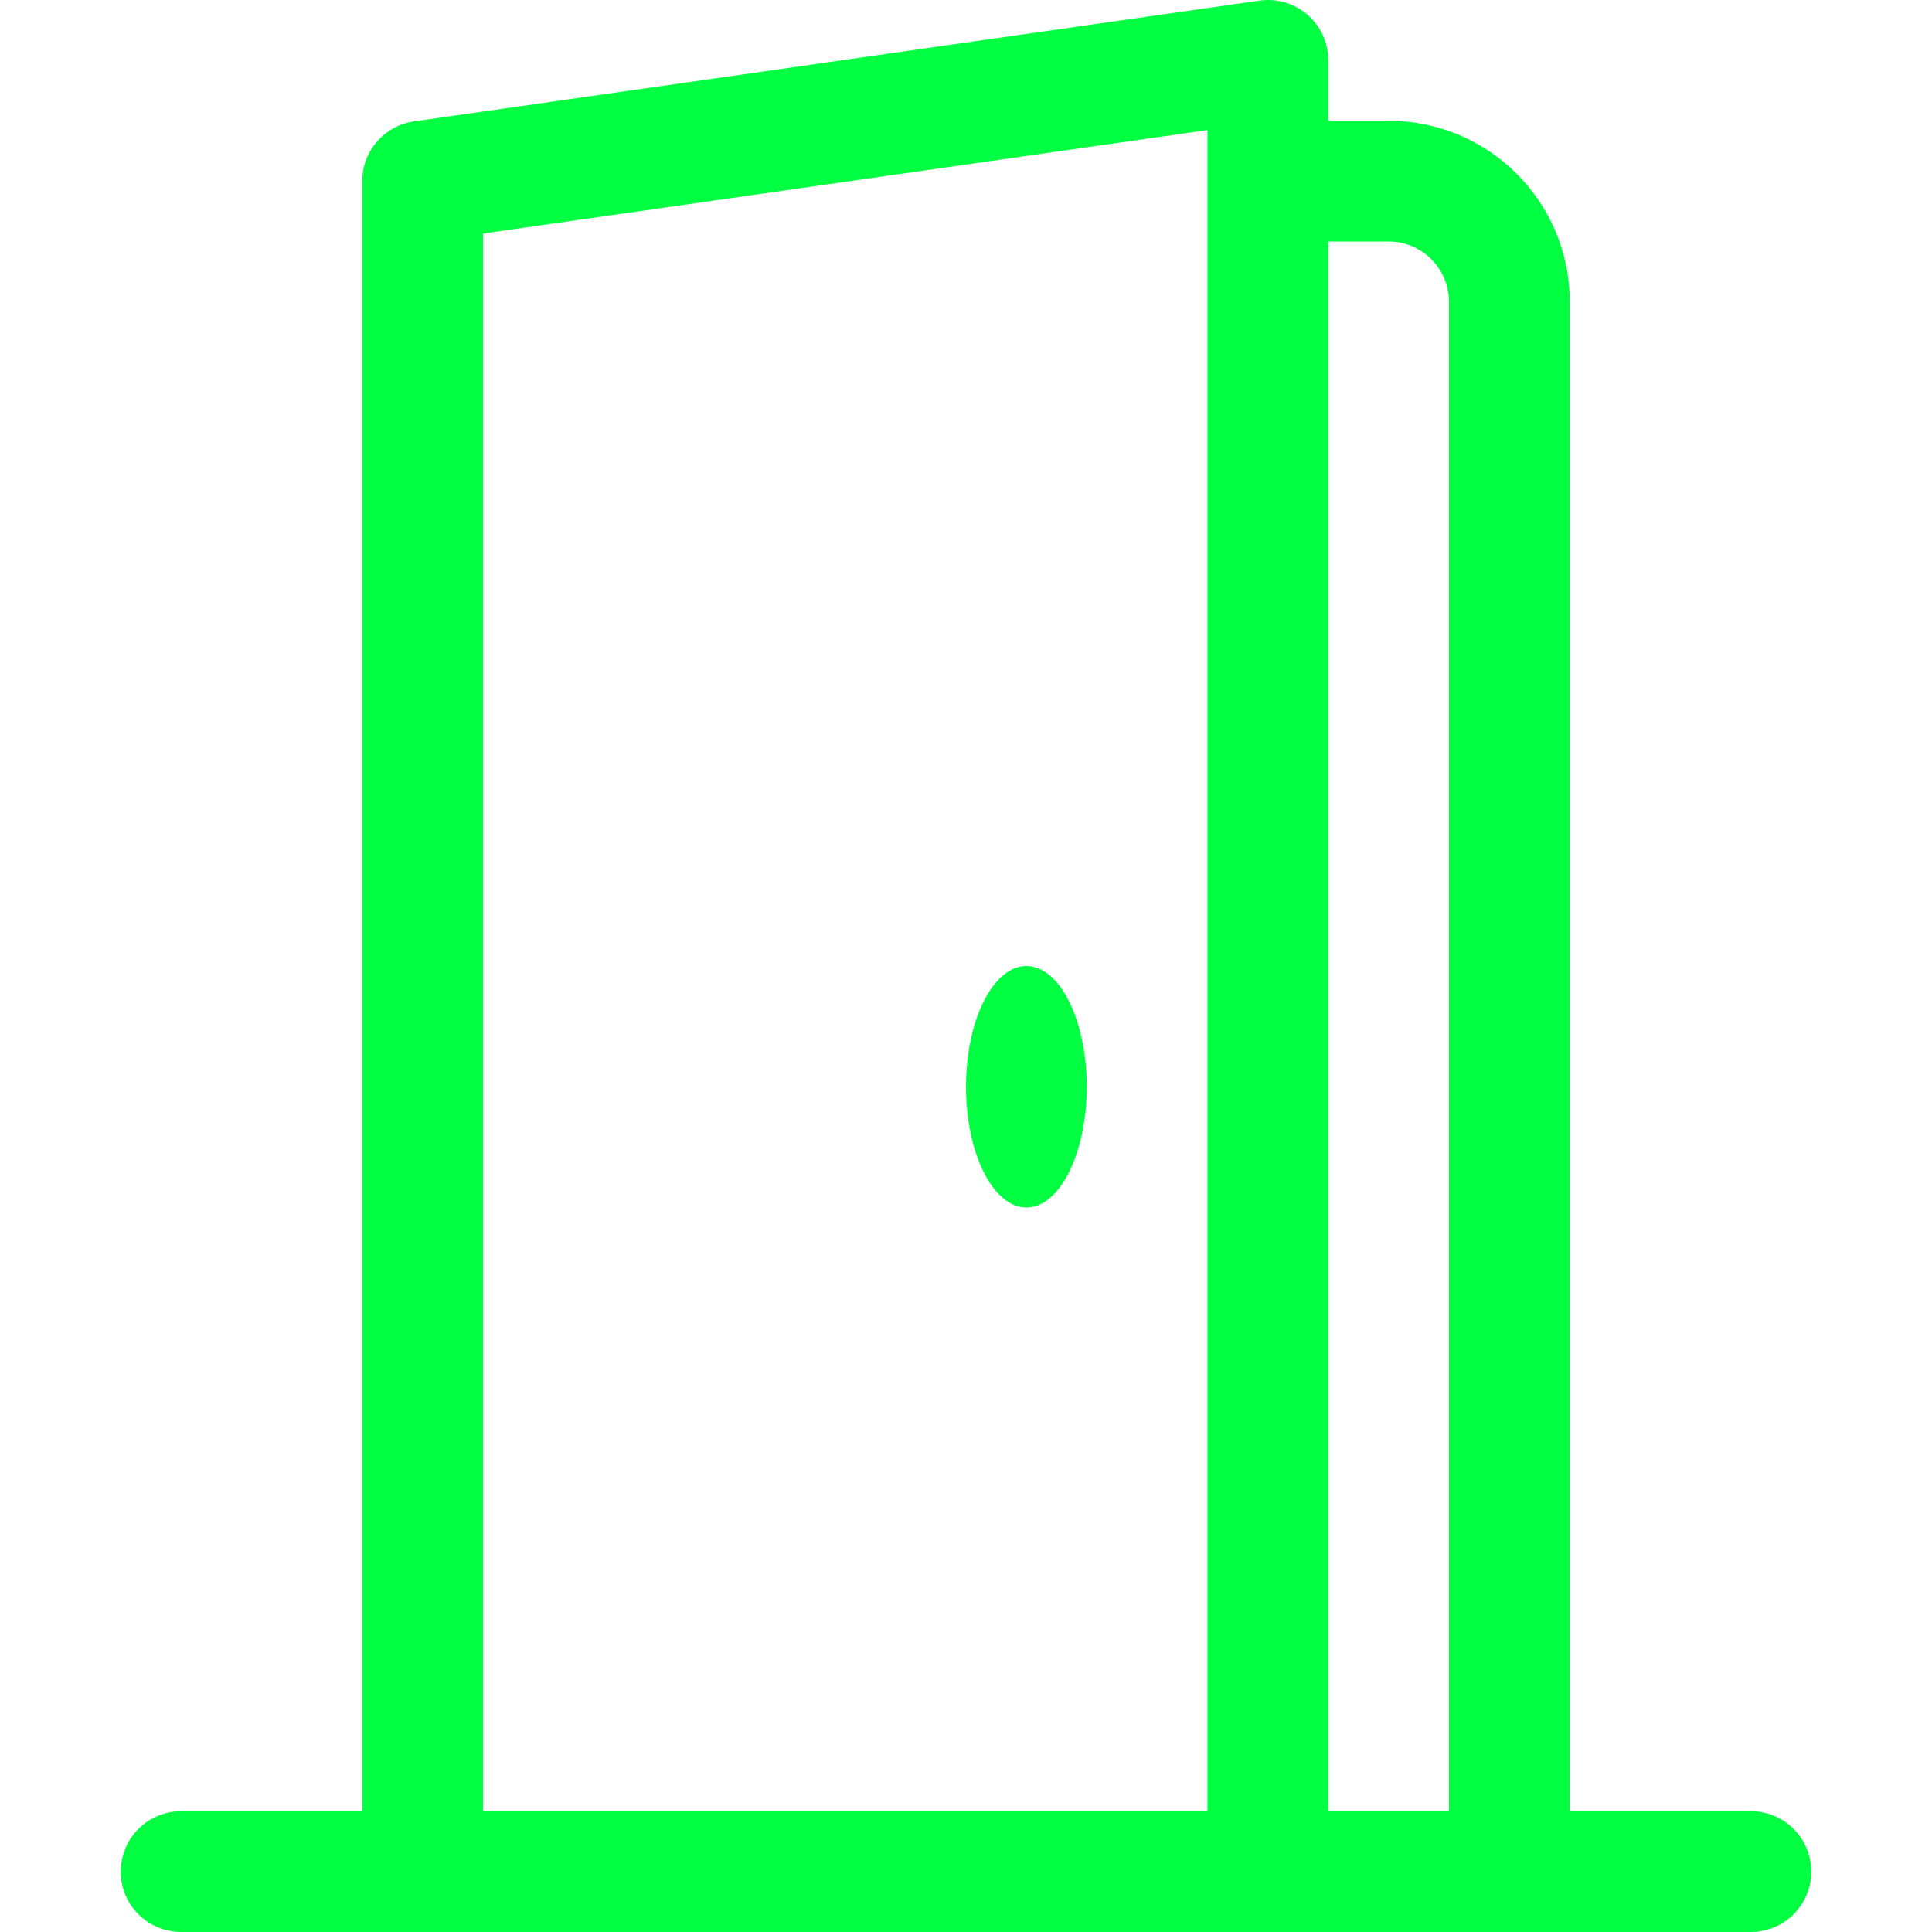
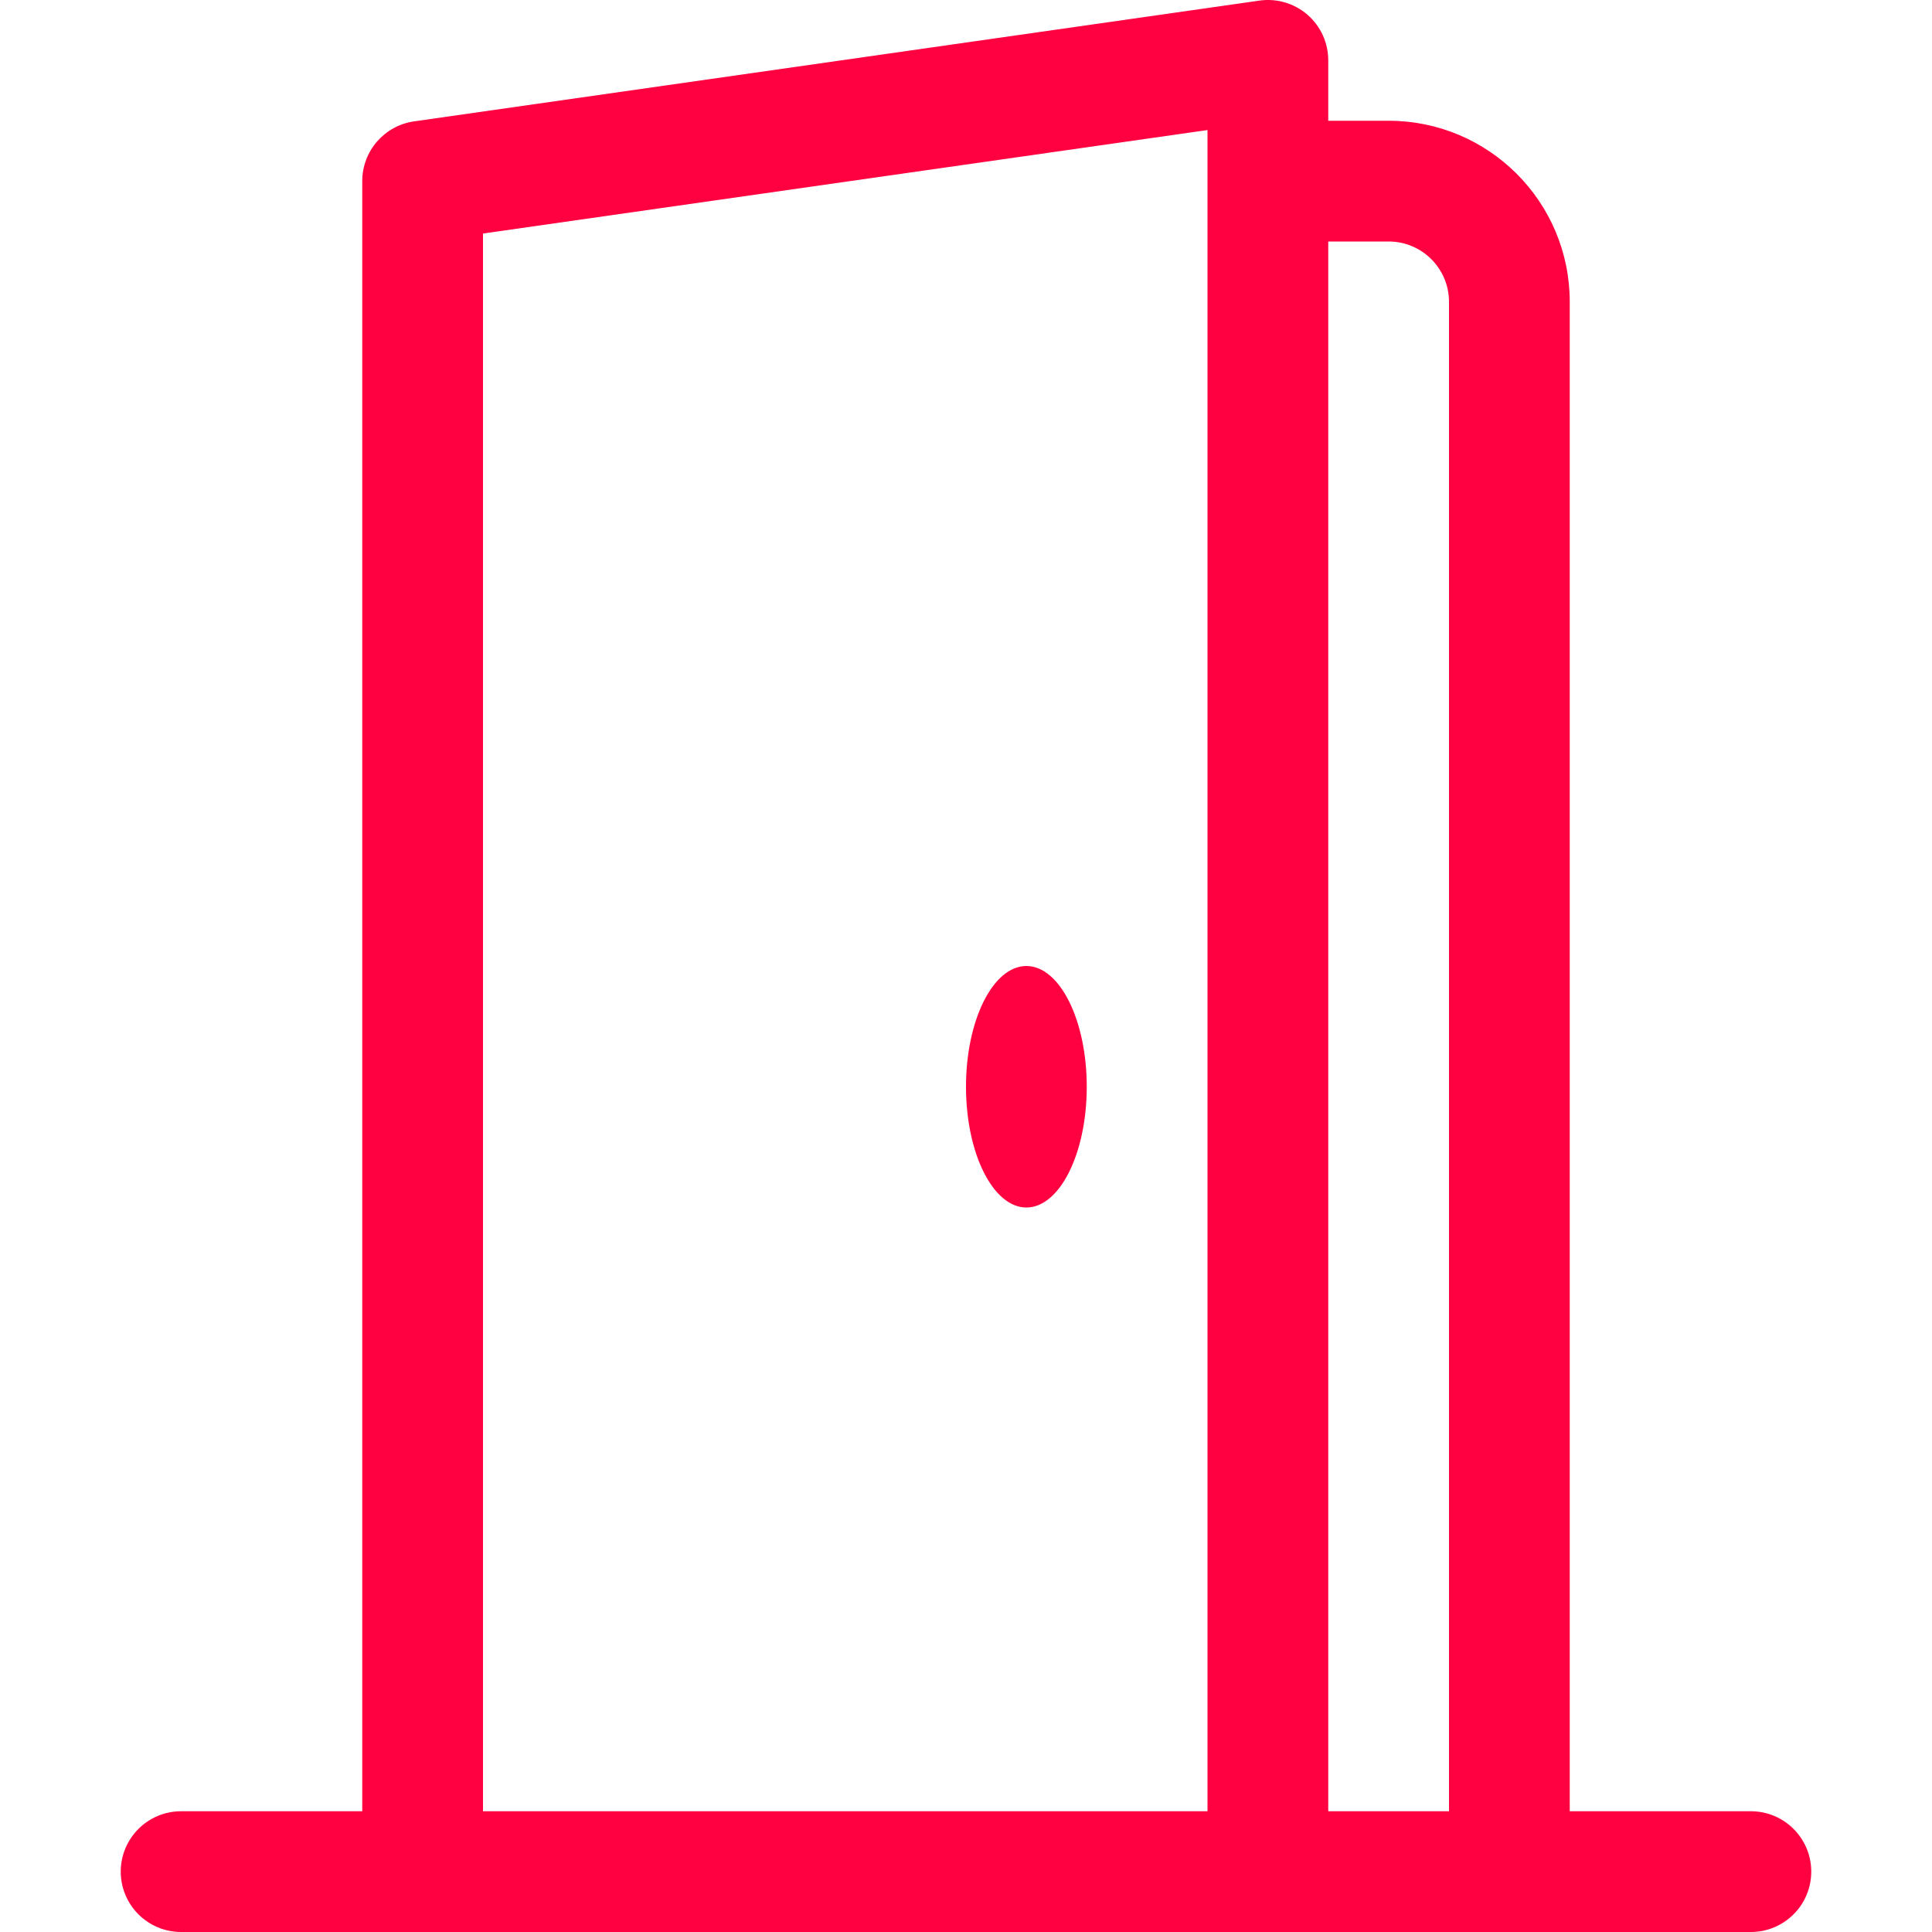
- <svg xmlns="http://www.w3.org/2000/svg" width="16" height="16" fill="#00ff41" class="bi bi-door-open" viewBox="0 0 16 16">
+ <svg xmlns="http://www.w3.org/2000/svg" width="16" height="16" fill="#ff0040" class="bi bi-door-open" viewBox="0 0 16 16">
  <path d="M8.5 10c-.276 0-.5-.448-.5-1s.224-1 .5-1 .5.448.5 1-.224 1-.5 1" />
  <path d="M10.828.122A.5.5 0 0 1 11 .5V1h.5A1.5 1.5 0 0 1 13 2.5V15h1.5a.5.5 0 0 1 0 1h-13a.5.5 0 0 1 0-1H3V1.5a.5.5 0 0 1 .43-.495l7-1a.5.5 0 0 1 .398.117M11.5 2H11v13h1V2.5a.5.5 0 0 0-.5-.5M4 1.934V15h6V1.077z" />
</svg>
